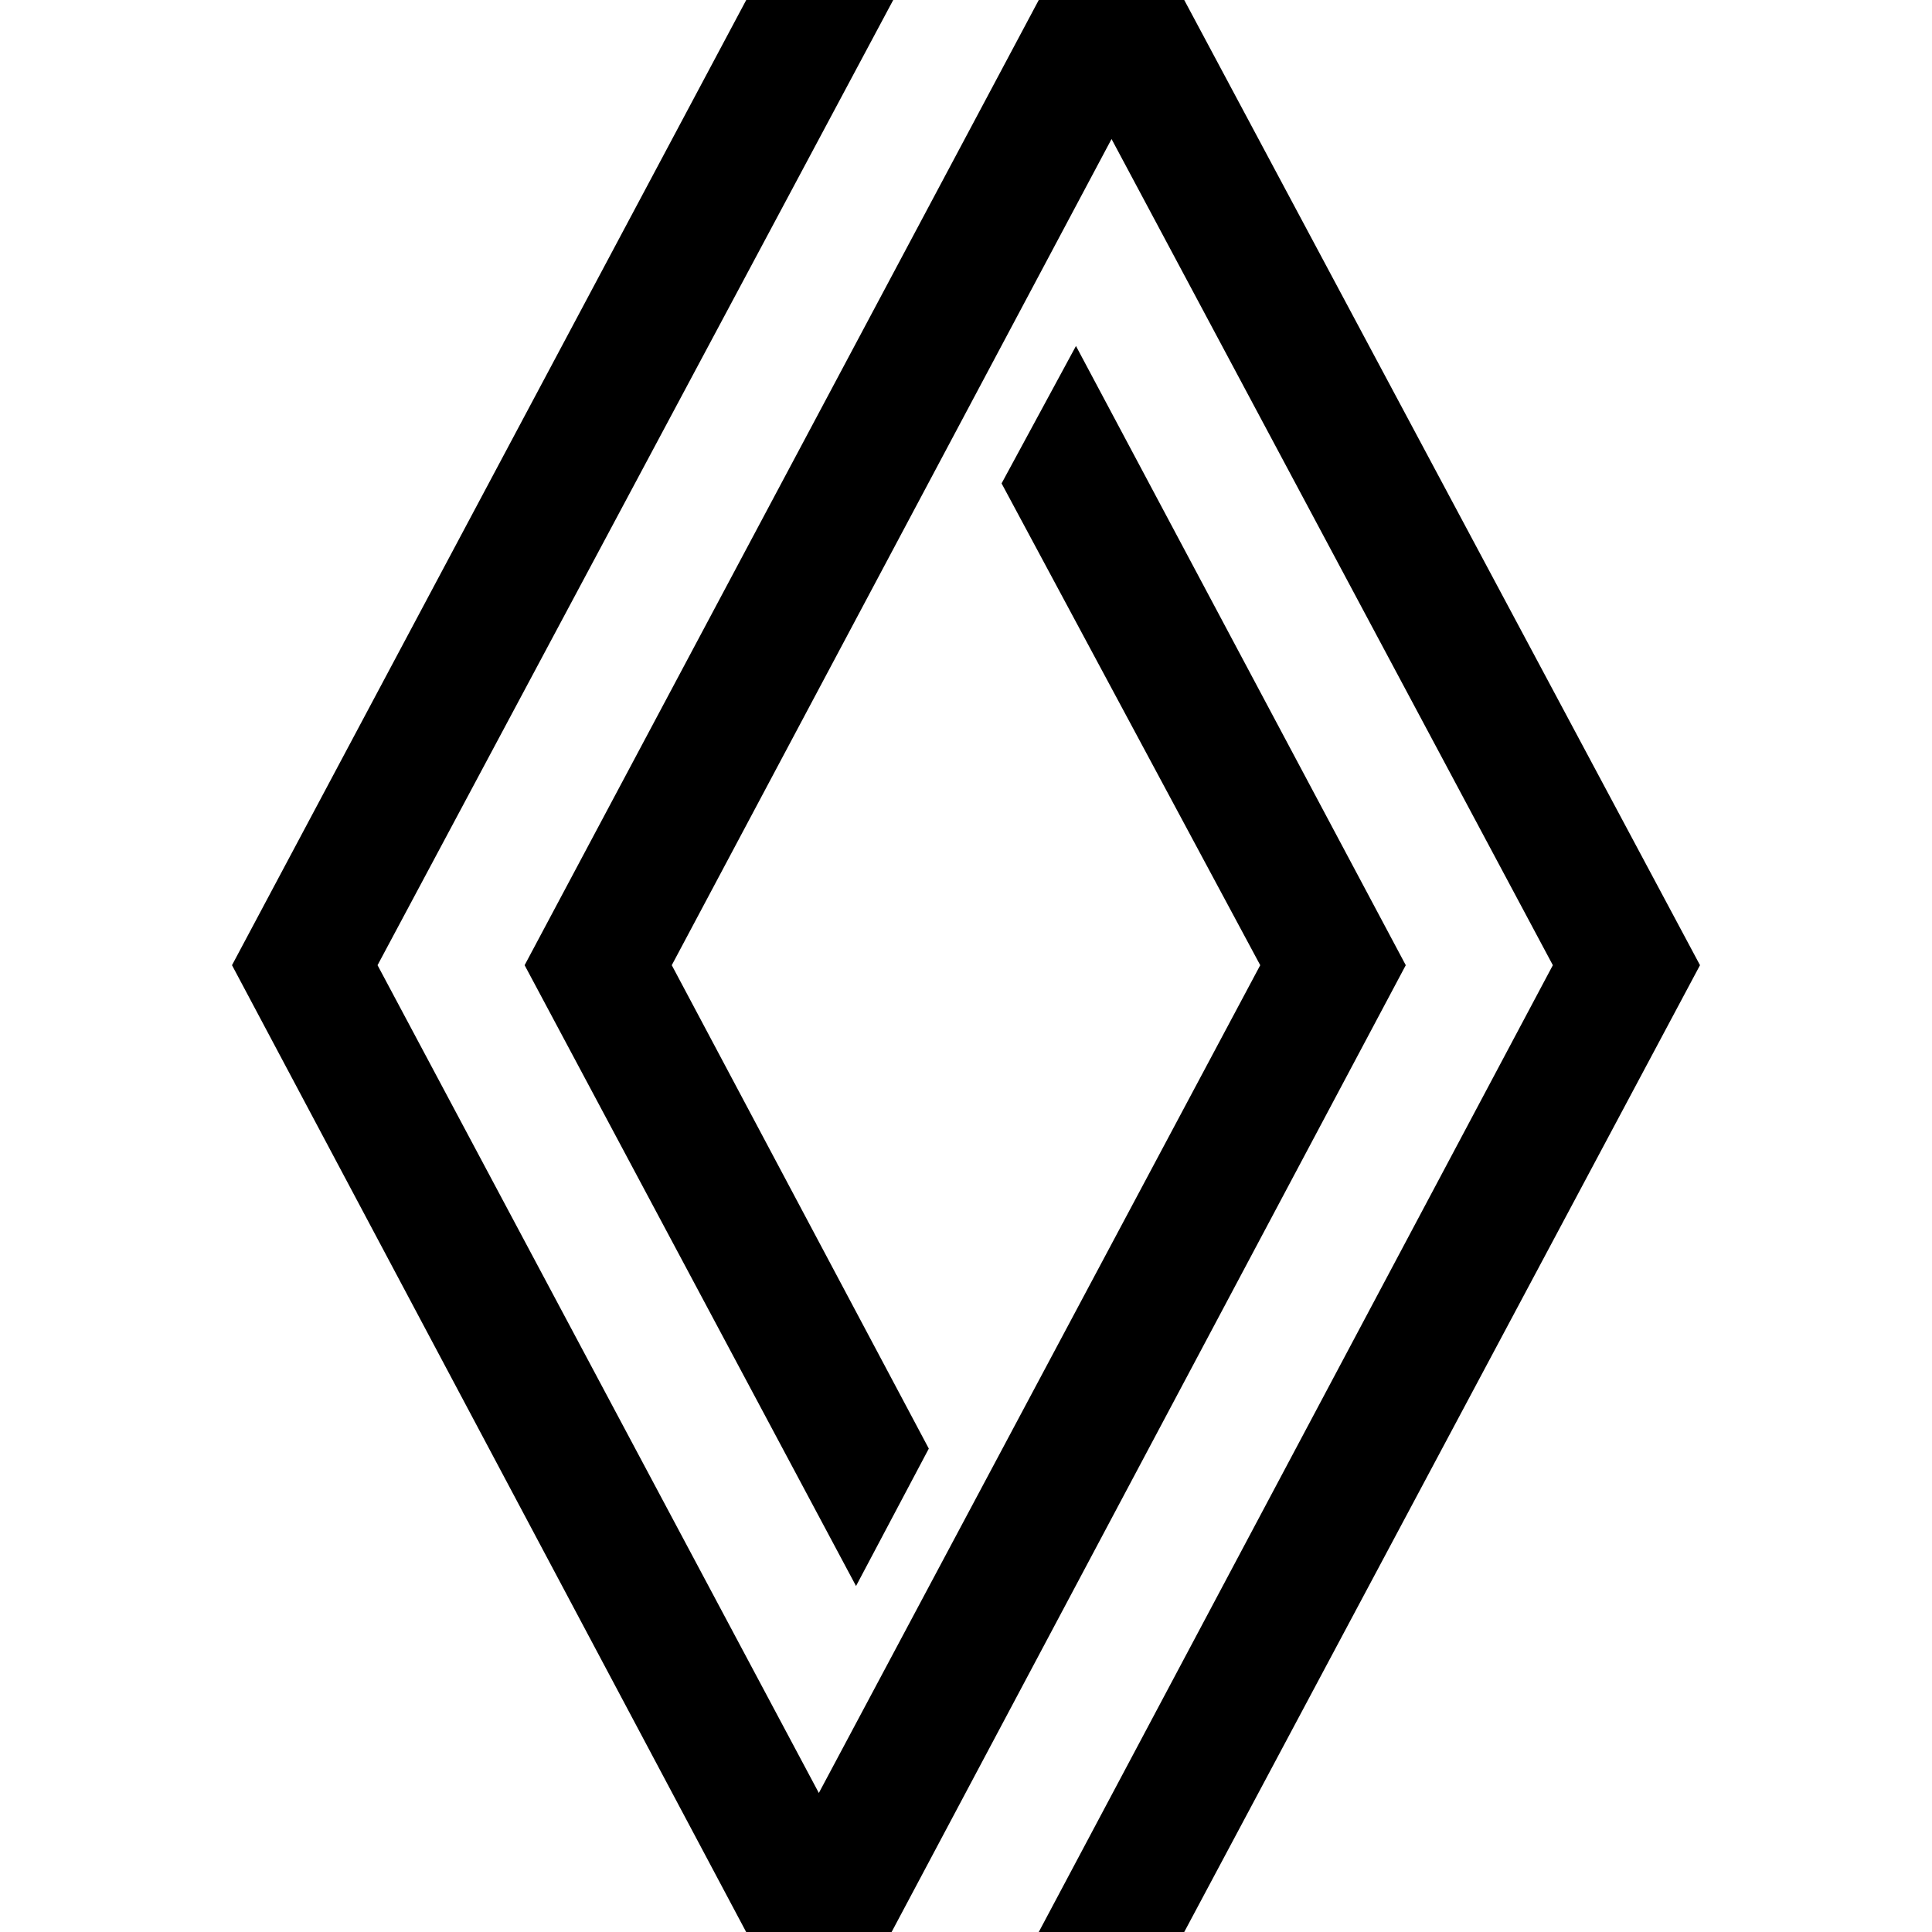
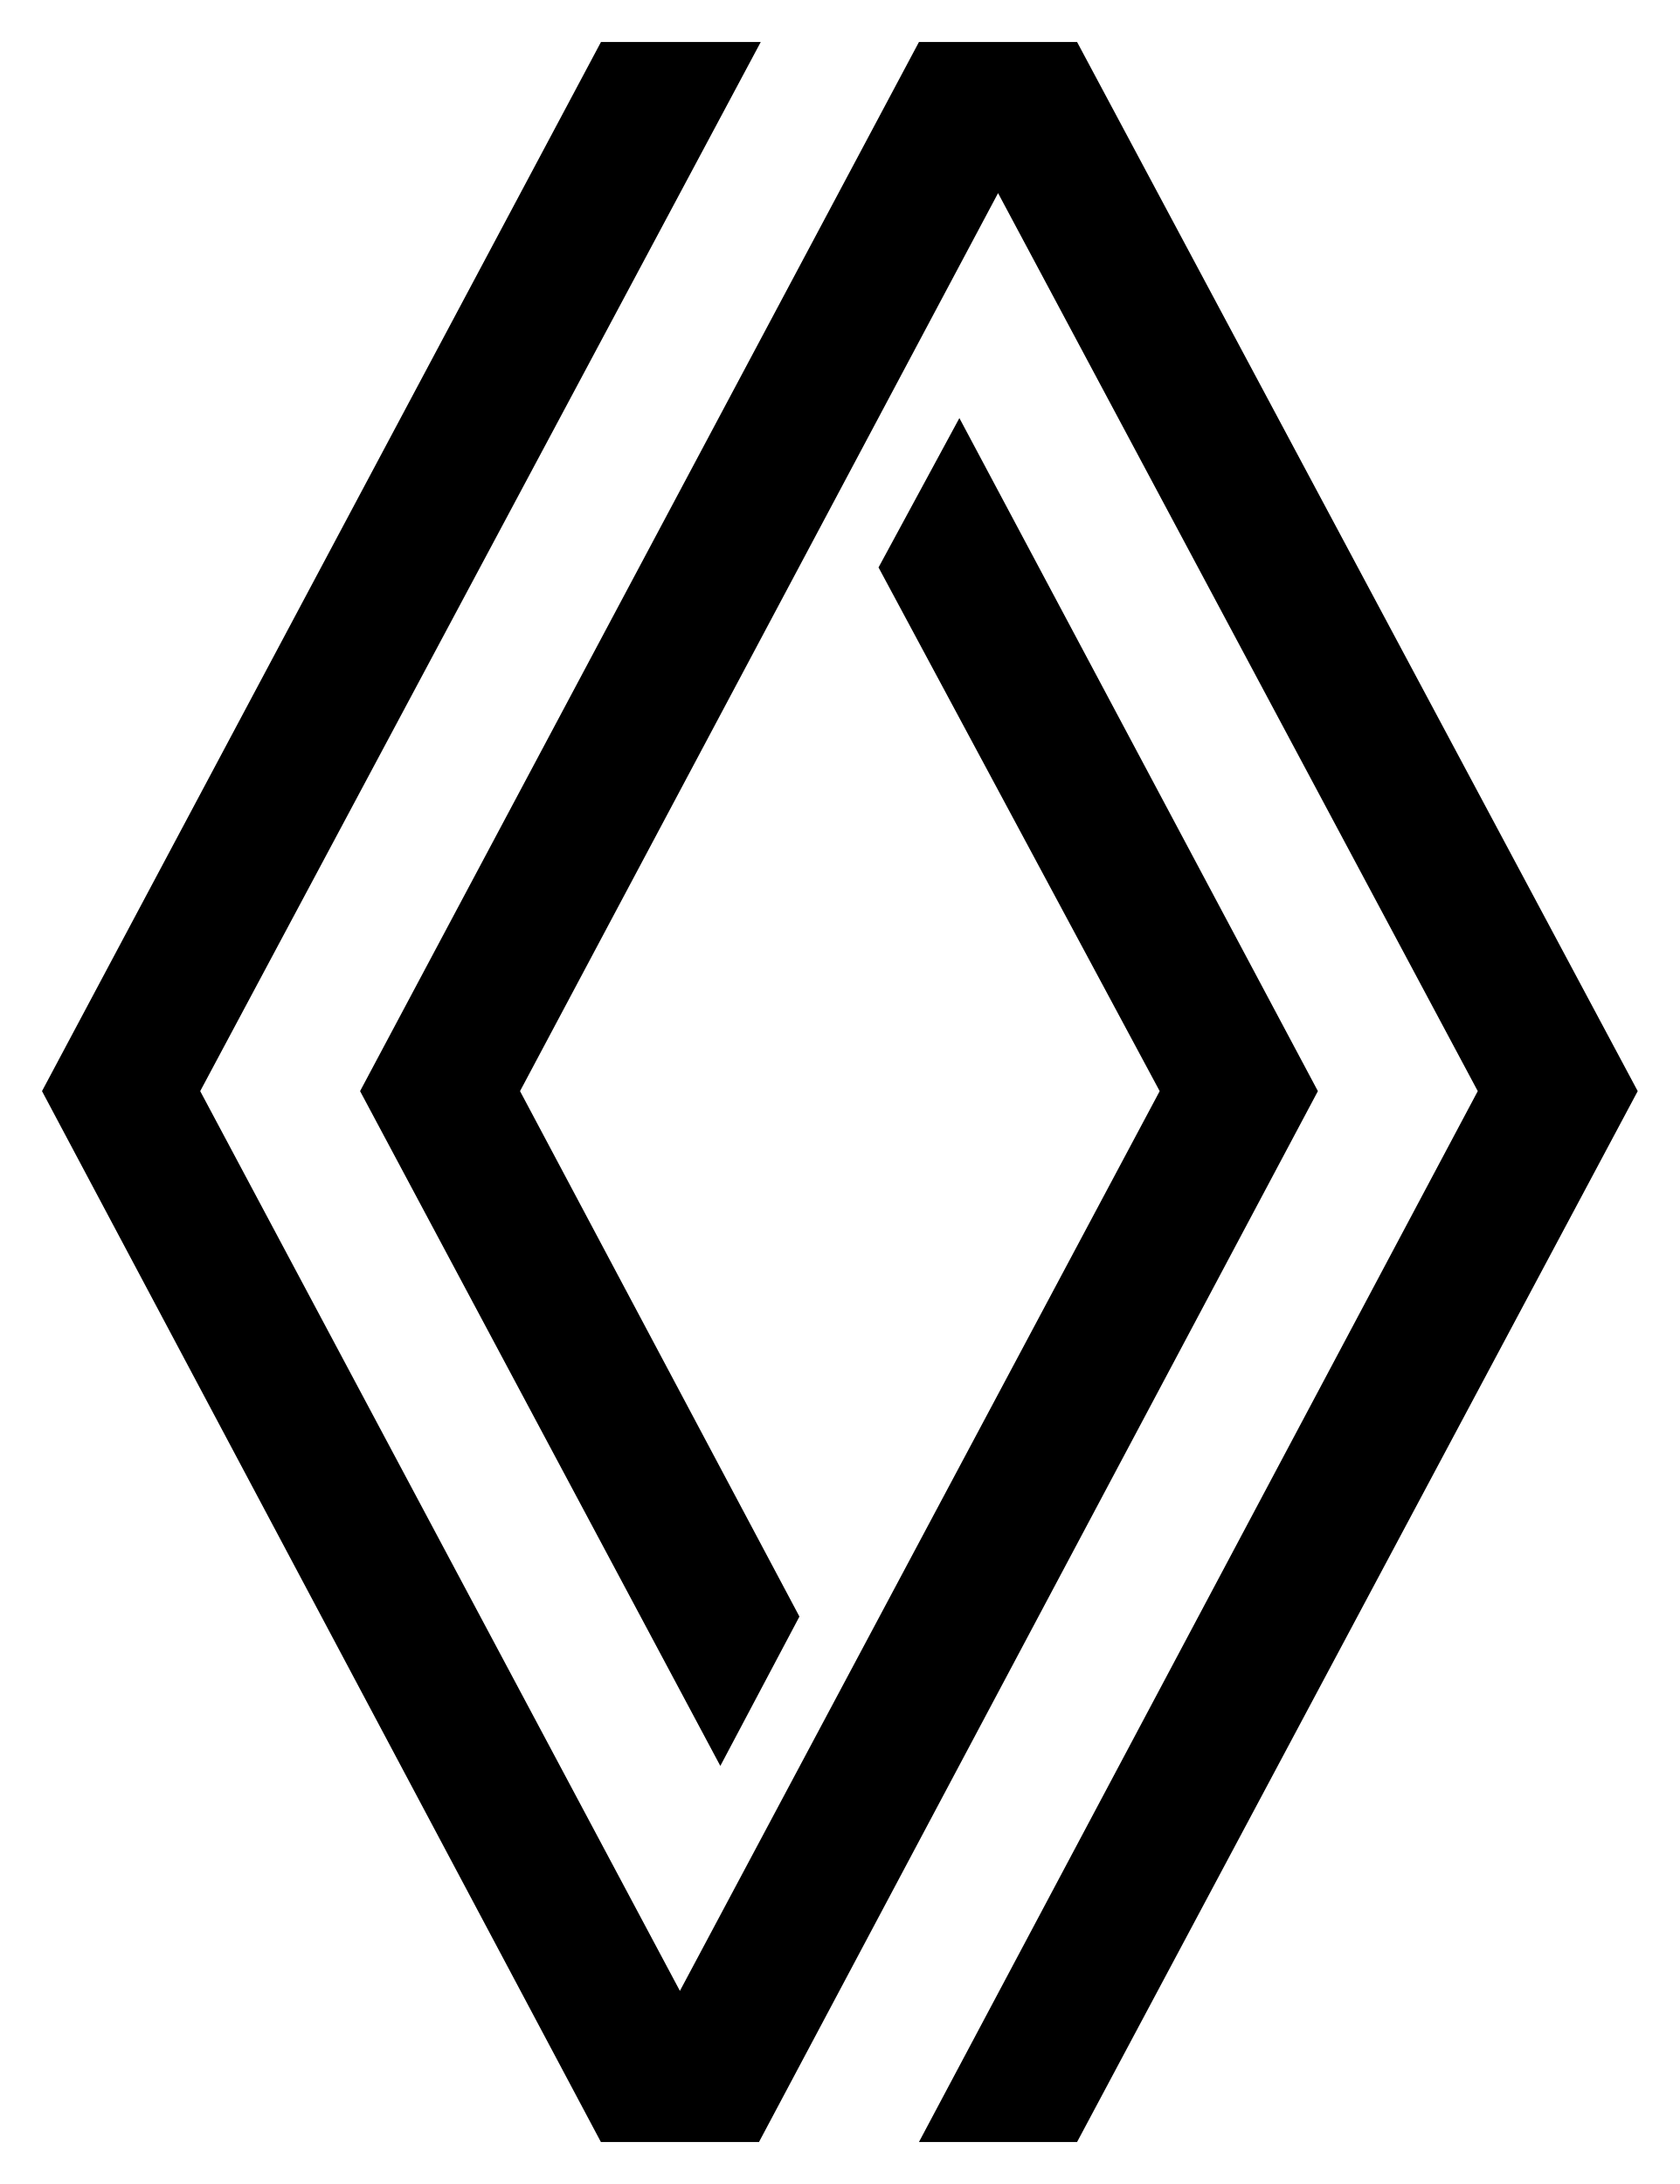
- <svg xmlns="http://www.w3.org/2000/svg" fill="currentColor" role="img" viewBox="0 0 24 24">
+ <svg xmlns="http://www.w3.org/2000/svg" fill="currentColor" role="img" viewBox="2.402 -0.48 19.196 24.96">
  <path d="M17.463 11.99l-4.097-7.692-.924 1.707 3.213 5.985-5.483 10.283L4.69 11.99 11.096 0H9.27L2.882 11.99 9.269 24h1.807zm3.655 0L14.711 0h-1.807L6.517 11.99l4.117 7.712.904-1.707-3.193-6.005 5.463-10.263L19.29 11.99 12.904 24h1.807Z" />
</svg>
